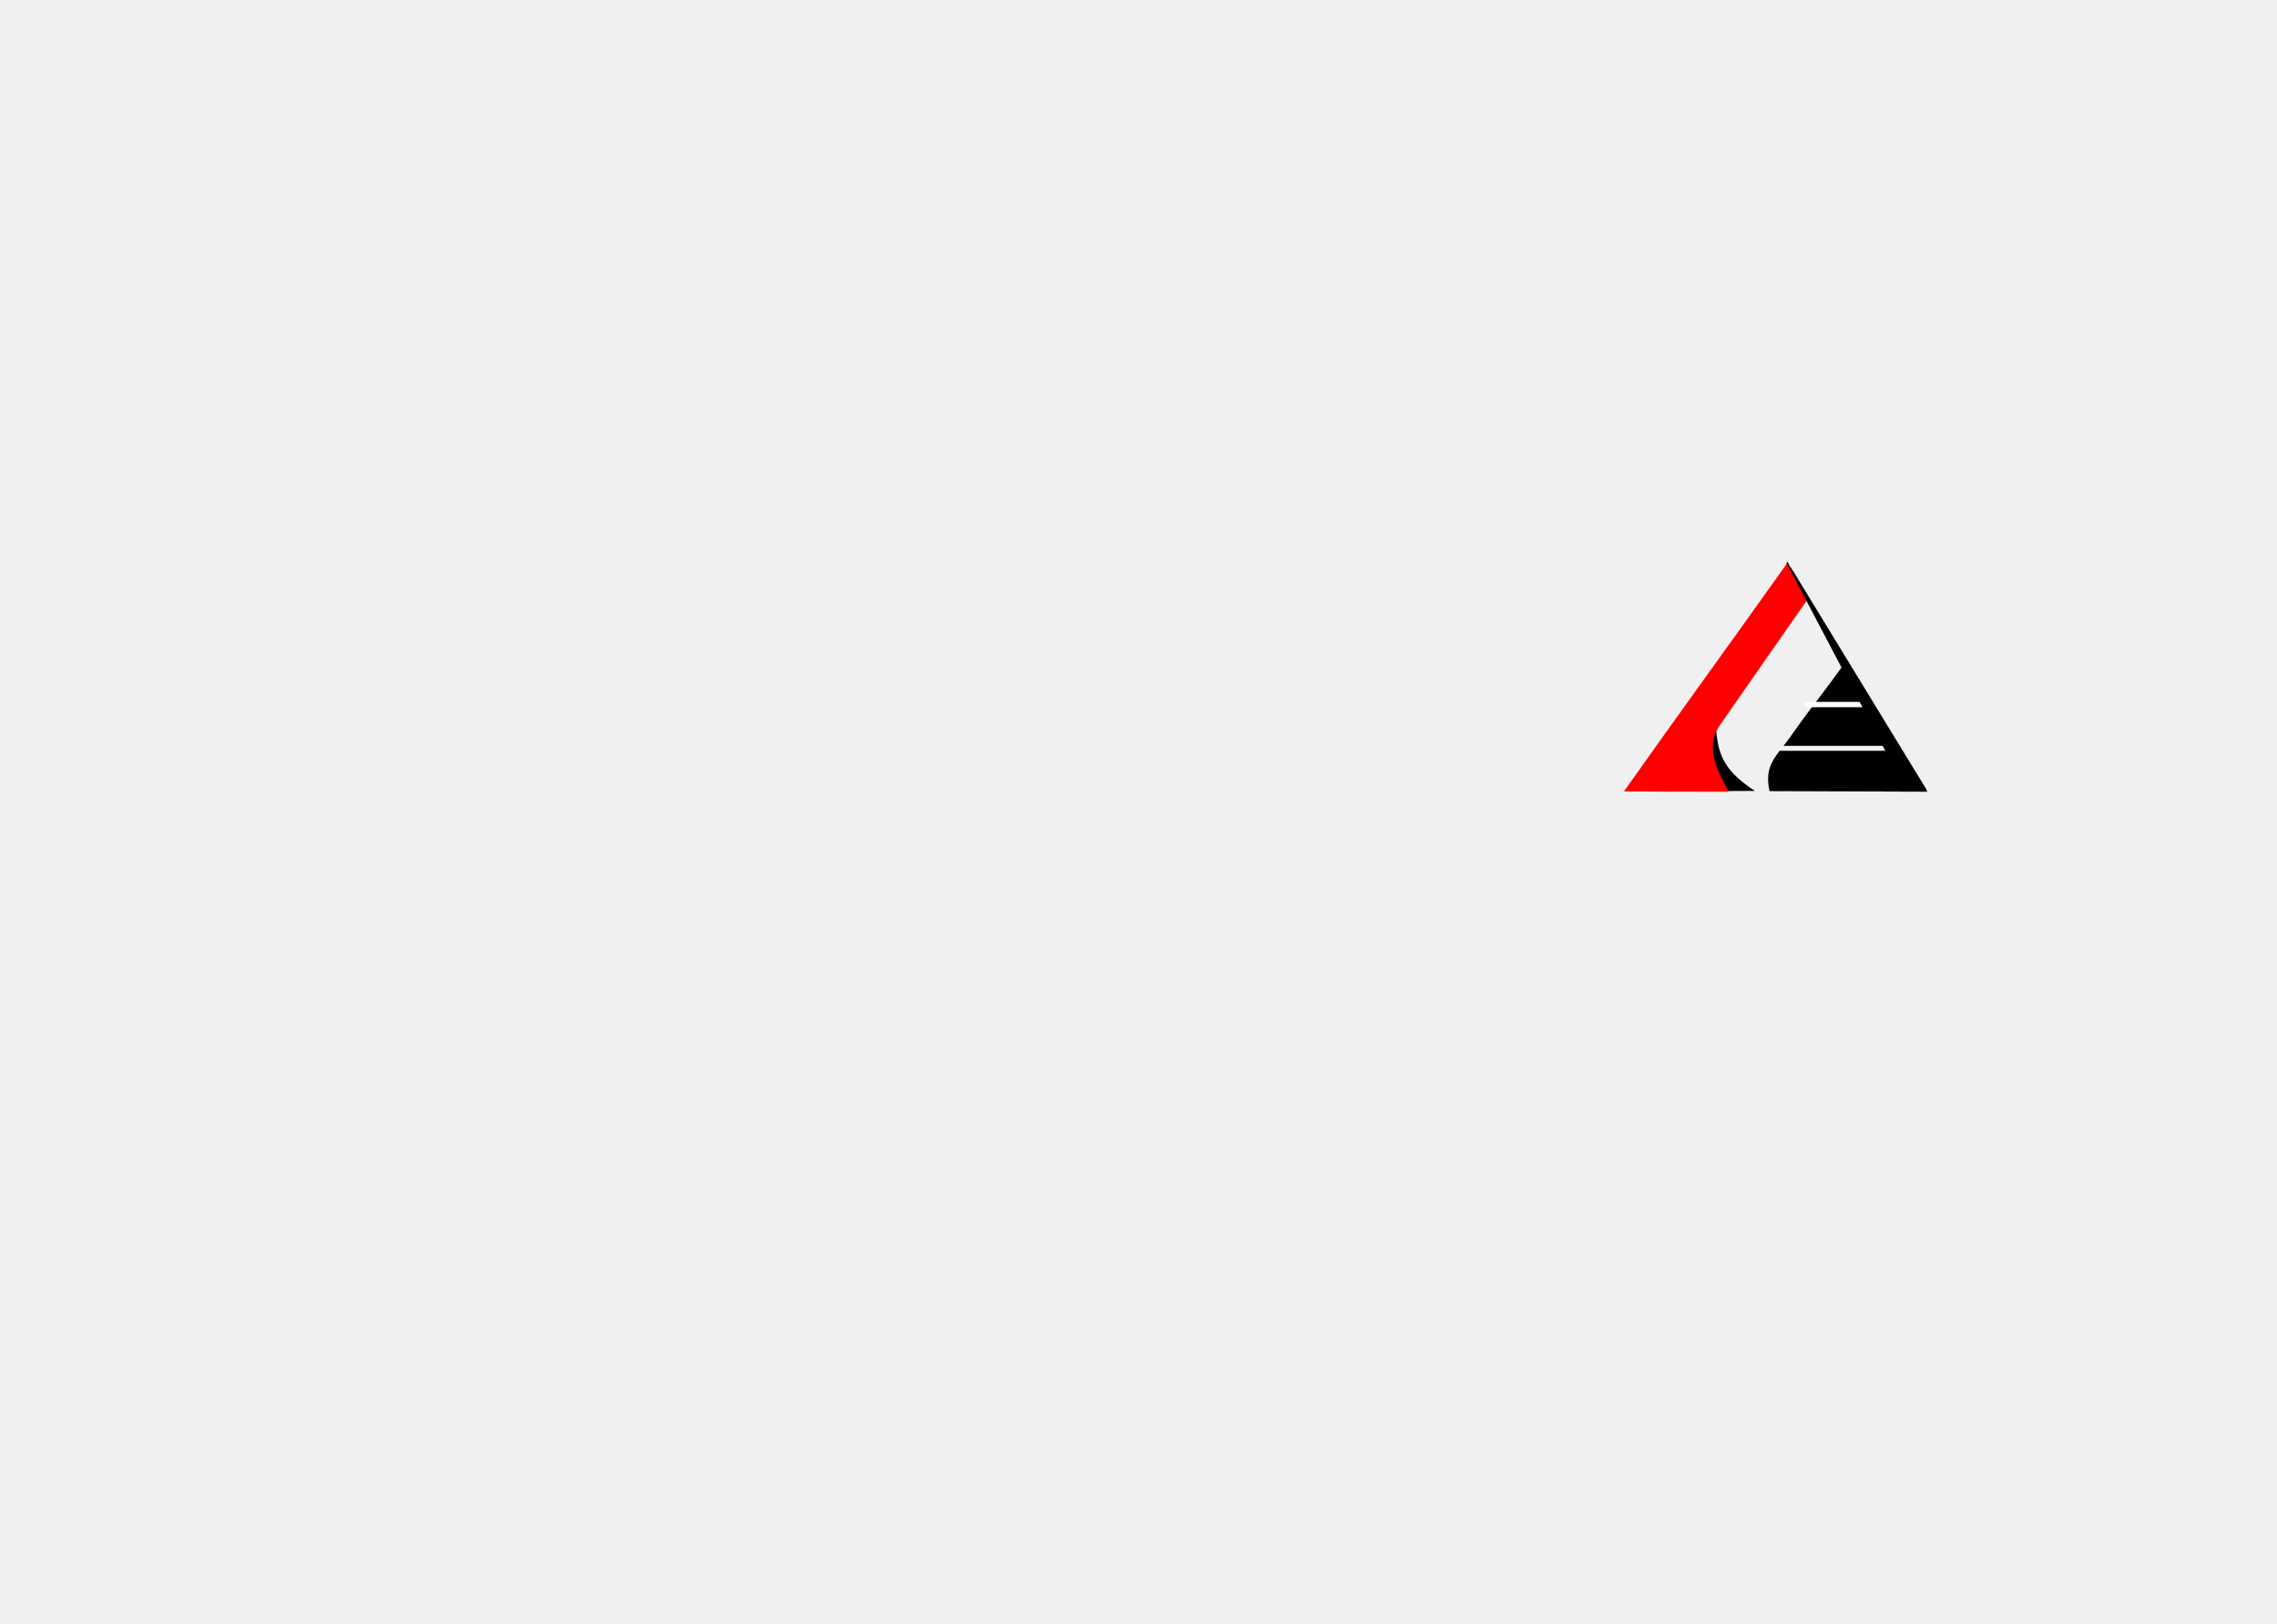
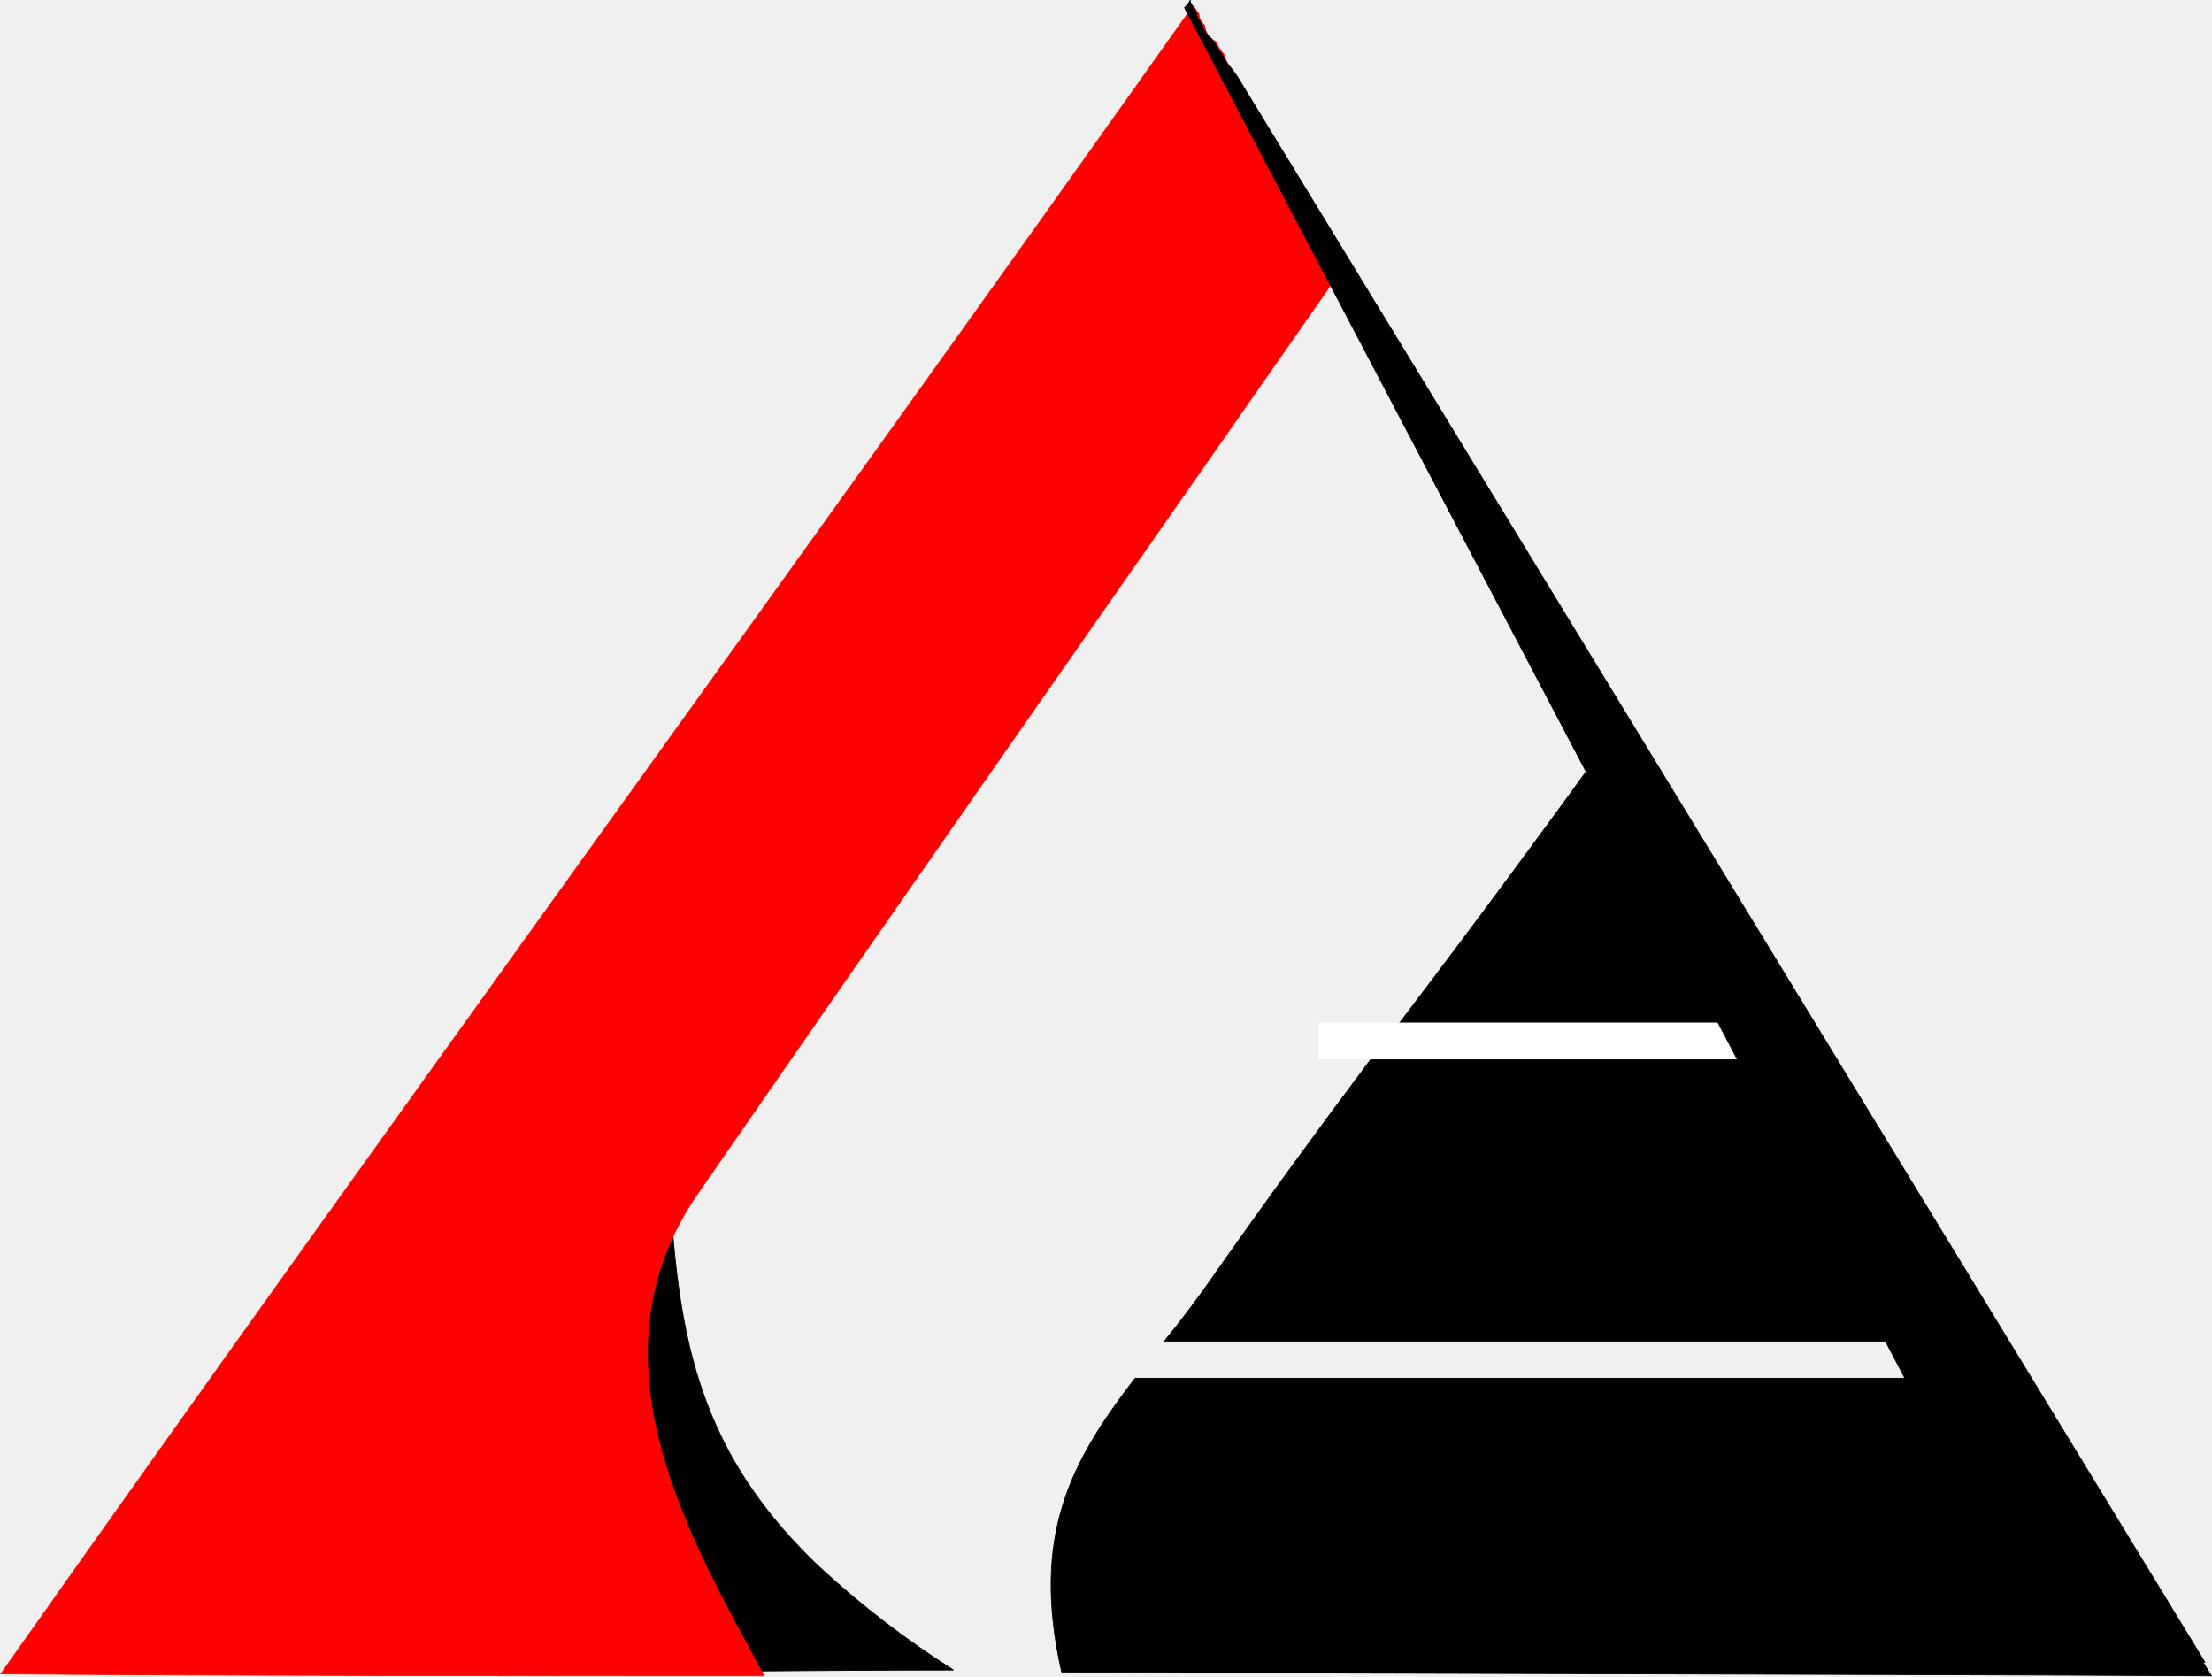
- <svg xmlns="http://www.w3.org/2000/svg" version="1.1" id="Слой_1" x="0px" y="0px" viewBox="0 0 858.9 612.3" style="enable-background:new 0 0 858.9 612.3;" xml:space="preserve">
-   <style type="text/css">
- 	.st0{fill-rule:evenodd;clip-rule:evenodd;stroke:#000000;stroke-width:3.699988e-02;stroke-miterlimit:2.414;}
- 	.st1{fill-rule:evenodd;clip-rule:evenodd;fill:#FF0000;stroke:#FF0C00;stroke-width:3.699988e-02;stroke-miterlimit:2.414;}
- 	.st2{fill-rule:evenodd;clip-rule:evenodd;fill:#FFFFFF;}
- </style>
-   <g>
-     <path class="st0" d="M639,279.1c2.4-2.9,5.6-6.7,8-9.6c0.5,9.6,0.6,16.5,8,23.5c2.2,2,4.5,3.8,6.9,5.3c-6.8,0-13.7,0.1-20.5,0.1   C640.6,292,639.8,285.5,639,279.1L639,279.1z" />
-     <path class="st1" d="M648.7,273.6c11-15.9,22-31.6,33.1-47.5c-1.7-3.4-3.5-6.8-5.2-10.2c-0.1-0.1-0.2-0.3-0.3-0.4   c-0.2-0.2-0.3-0.5-0.4-0.8c-0.2-0.2-0.3-0.4-0.4-0.6c0,0,0-0.1-0.1-0.1c-0.3-0.2-0.5-0.5-0.5-0.8c-0.2-0.2-0.3-0.4-0.3-0.6   c-0.1-0.1-0.2-0.3-0.3-0.4c-20.4,28.8-41.3,57.4-61.7,86.3c12.9,0.1,26.6,0.1,39.5,0.1C648.3,291.6,642.7,282.2,648.7,273.6   L648.7,273.6z" />
-     <path class="st0" d="M705.5,264.8c-3.2-5-6.4-10-9.4-15c-3.6,5-7.3,10-11.1,15H705.5L705.5,264.8z M727,298.6   c-6.7-10.9-13.9-21.8-20.9-32.8v0.9h-22.6c-2.7,3.6-5.4,7.3-8,11c-0.9,1.3-1.8,2.5-2.7,3.6l40.5,0v1.9h-42   c-3.3,4.3-5.4,8.1-3.8,15.2C686.8,298.5,707.7,298.5,727,298.6L727,298.6L727,298.6z" />
-     <polygon class="st2" points="680.8,266.7 706.1,266.7 706.1,264.8 680.8,264.8 680.8,266.7  " />
-     <path class="st0" d="M676.6,215.8c-0.1-0.1-0.2-0.3-0.3-0.4c-0.2-0.2-0.3-0.4-0.4-0.6l-0.2-0.3c-0.1-0.1-0.1-0.2-0.2-0.3l-0.2-0.3   c-0.3-0.2-0.4-0.5-0.5-0.8c-0.2-0.2-0.3-0.4-0.3-0.6c-0.1-0.2-0.2-0.3-0.3-0.5l0-0.1c-0.1,0.2-0.2,0.3-0.3,0.4l45,85.6h7.8   L676.6,215.8L676.6,215.8z" />
+ <svg xmlns="http://www.w3.org/2000/svg" viewBox="0 0 114.47 86.73">
+   <defs>
+     <style>.cls-1{stroke:#000;}.cls-1,.cls-2{stroke-miterlimit:2.41;stroke-width:0.04px;}.cls-1,.cls-2,.cls-3{fill-rule:evenodd;}.cls-2{fill:red;stroke:#ff0c00;}.cls-3{fill:#fff;}</style>
+   </defs>
+   <g id="Слой_2" data-name="Слой 2">
+     <g id="Слой_1-2" data-name="Слой 1">
+       <path class="cls-1" d="M26.44,67.21c2.4-2.9,5.6-6.7,8-9.6.5,9.6.6,16.5,8,23.5a48.77,48.77,0,0,0,6.9,5.3c-6.8,0-13.7.1-20.5.1-.8-6.4-1.6-12.9-2.4-19.3Z" />
+       <path class="cls-2" d="M36.14,61.71c11-15.9,22-31.6,33.1-47.5-1.7-3.4-3.5-6.8-5.2-10.2-.1-.1-.2-.3-.3-.4a2,2,0,0,1-.4-.8,2.09,2.09,0,0,1-.4-.6.1.1,0,0,0-.1-.1,1,1,0,0,1-.5-.8.86.86,0,0,1-.3-.6c-.1-.1-.2-.3-.3-.4-20.4,28.8-41.3,57.4-61.7,86.3,12.9.1,26.6.1,39.5.1-3.8-7-9.4-16.4-3.4-25Z" />
+       <path class="cls-1" d="M92.94,52.91c-3.2-5-6.4-10-9.4-15q-5.4,7.5-11.1,15Zm21.5,33.8c-6.7-10.9-13.9-21.8-20.9-32.8v.9H70.94c-2.7,3.6-5.4,7.3-8,11q-1.35,1.95-2.7,3.6h40.5v1.9h-42c-3.3,4.3-5.4,8.1-3.8,15.2,19.3.1,40.2.1,59.5.2Z" />
+       <polygon class="cls-3" points="68.24 54.81 93.54 54.81 93.54 52.91 68.24 52.91 68.24 54.81" />
+       <path class="cls-1" d="M64,3.91c-.1-.1-.2-.3-.3-.4a2.09,2.09,0,0,1-.4-.6l-.2-.3c-.1-.1-.1-.2-.2-.3l-.2-.3a1.37,1.37,0,0,1-.5-.8.86.86,0,0,1-.3-.6c-.1-.2-.2-.3-.3-.5V0a1.38,1.38,0,0,1-.3.4l45,85.6h7.8L64,3.91Z" />
+     </g>
  </g>
</svg>
